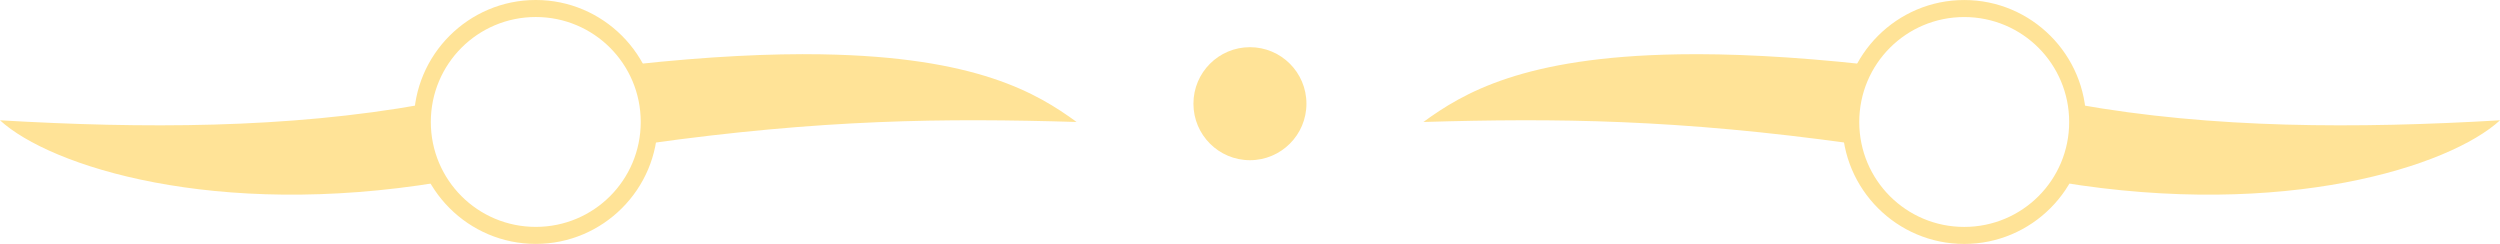
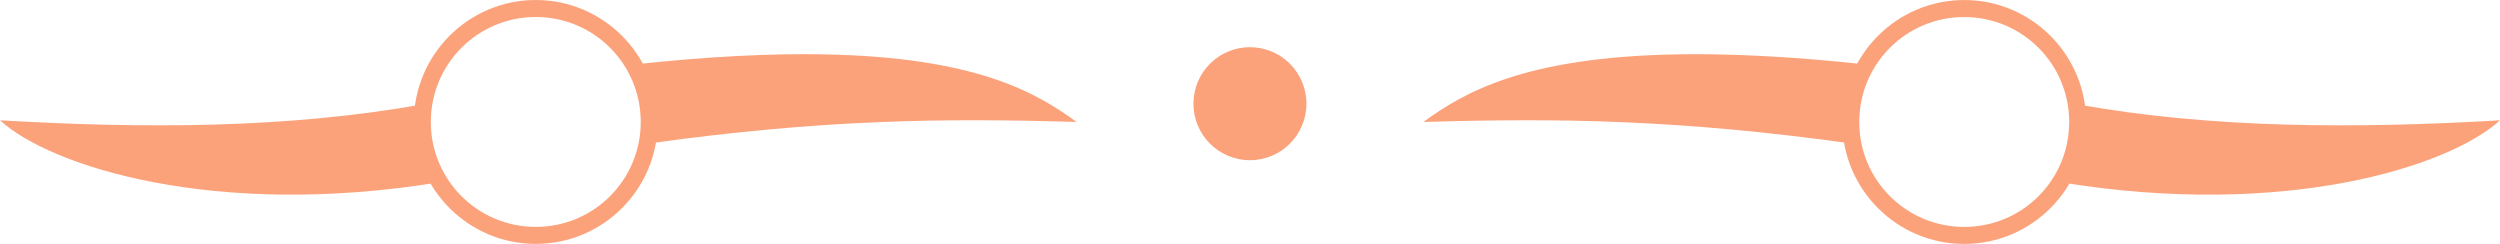
<svg xmlns="http://www.w3.org/2000/svg" width="117.688mm" height="11.484mm" viewBox="0 0 117.688 11.484" version="1.1" id="svg1" xml:space="preserve">
  <defs id="defs1" />
  <g id="layer1" transform="translate(-47.95533,-111.3544)">
    <g id="g5">
-       <g id="g4" style="opacity:1;fill: #FFE397;fill-opacity:1" transform="translate(-25.93373,-35.10542)">
-         <path id="path1" style="opacity:1;fill: #FFE397;fill-opacity:1;stroke:none;stroke-width:0;stroke-opacity:1" d="m 152.875,149.018 c -7.273,0.121 -10.121,1.829 -11.979,3.184 6.239,-0.186 11.966,-0.13 20.217,1.022 a 5.341,5.341 0 0 1 -0.099,-1.022 5.341,5.341 0 0 1 0.735,-2.705 c -3.534,-0.384 -6.45,-0.52 -8.874,-0.48 z m 18.755,2.346 a 5.341,5.341 0 0 1 0.066,0.838 5.341,5.341 0 0 1 -0.815,2.835 c 10.566,1.742 18.331,-0.743 20.696,-2.914 -6.724,0.393 -13.508,0.398 -19.947,-0.759 z" />
-         <path style="baseline-shift:baseline;display:inline;overflow:visible;opacity:1;vector-effect:none;fill: #FFE397;fill-opacity:1;stroke:none;enable-background:accumulate;stop-color:#000000;stop-opacity:1" d="m 166.355,146.461 c -3.166,0 -5.74,2.576 -5.74,5.742 1e-5,3.166 2.574,5.74 5.74,5.74 3.166,0 5.74,-2.574 5.74,-5.74 1e-5,-3.166 -2.574,-5.742 -5.74,-5.742 z m 0,0.801 c 2.734,0 4.941,2.208 4.941,4.941 0,2.734 -2.208,4.939 -4.941,4.939 -2.734,-1e-5 -4.941,-2.206 -4.941,-4.939 0,-2.734 2.208,-4.941 4.941,-4.941 z" id="path2" />
-         <circle style="opacity:1;fill: #FFE397;fill-opacity:1;stroke:none;stroke-width:0.398;stroke-dasharray:none;stroke-opacity:1" id="path2-7" cx="132.73" cy="151.341" r="2.66" />
+       <g id="g4" style="opacity:1;fill: #FBA27B;fill-opacity:1" transform="translate(-25.93373,-35.10542)">
+         <path id="path1" style="opacity:1;fill: #FBA27B;fill-opacity:1;stroke:none;stroke-width:0;stroke-opacity:1" d="m 152.875,149.018 c -7.273,0.121 -10.121,1.829 -11.979,3.184 6.239,-0.186 11.966,-0.13 20.217,1.022 a 5.341,5.341 0 0 1 -0.099,-1.022 5.341,5.341 0 0 1 0.735,-2.705 c -3.534,-0.384 -6.45,-0.52 -8.874,-0.48 z m 18.755,2.346 a 5.341,5.341 0 0 1 0.066,0.838 5.341,5.341 0 0 1 -0.815,2.835 c 10.566,1.742 18.331,-0.743 20.696,-2.914 -6.724,0.393 -13.508,0.398 -19.947,-0.759 z" />
+         <path style="baseline-shift:baseline;display:inline;overflow:visible;opacity:1;vector-effect:none;fill: #FBA27B;fill-opacity:1;stroke:none;enable-background:accumulate;stop-color:#000000;stop-opacity:1" d="m 166.355,146.461 c -3.166,0 -5.74,2.576 -5.74,5.742 1e-5,3.166 2.574,5.74 5.74,5.74 3.166,0 5.74,-2.574 5.74,-5.74 1e-5,-3.166 -2.574,-5.742 -5.74,-5.742 z m 0,0.801 c 2.734,0 4.941,2.208 4.941,4.941 0,2.734 -2.208,4.939 -4.941,4.939 -2.734,-1e-5 -4.941,-2.206 -4.941,-4.939 0,-2.734 2.208,-4.941 4.941,-4.941 z" id="path2" />
+         <circle style="opacity:1;fill: #FBA27B;fill-opacity:1;stroke:none;stroke-width:0.398;stroke-dasharray:none;stroke-opacity:1" id="path2-7" cx="132.73" cy="151.341" r="2.66" />
      </g>
-       <g id="g3" transform="translate(-25.60885,-50.49483)" style="opacity:1;fill: #FFE397;fill-opacity:1">
-         <path id="path1-3" style="opacity:1;fill: #FFE397;fill-opacity:1;stroke:none;stroke-width:0;stroke-opacity:1" d="m 112.266,164.407 c 7.273,0.121 10.121,1.829 11.979,3.184 -6.239,-0.186 -11.966,-0.13 -20.217,1.022 a 5.341,5.341 0 0 0 0.099,-1.022 5.341,5.341 0 0 0 -0.735,-2.705 c 3.534,-0.384 6.45,-0.52 8.874,-0.48 z m -18.755,2.346 a 5.341,5.341 0 0 0 -0.066,0.838 5.341,5.341 0 0 0 0.815,2.835 c -10.566,1.742 -18.331,-0.743 -20.696,-2.914 6.724,0.393 13.508,0.398 19.947,-0.759 z" />
-         <path style="baseline-shift:baseline;display:inline;overflow:visible;opacity:1;vector-effect:none;fill: #FFE397;fill-opacity:1;stroke:none;enable-background:accumulate;stop-color:#000000" d="m 98.786,161.849 c 3.166,0 5.74,2.576 5.74,5.742 -1e-5,3.166 -2.574,5.74 -5.74,5.74 -3.166,0 -5.74,-2.574 -5.74,-5.74 -10e-6,-3.166 2.574,-5.742 5.74,-5.742 z m 0,0.801 c -2.734,0 -4.941,2.208 -4.941,4.941 0,2.734 2.208,4.939 4.941,4.939 2.734,-1e-5 4.941,-2.206 4.941,-4.939 0,-2.734 -2.208,-4.941 -4.941,-4.941 z" id="path2-6" />
+       <g id="g3" transform="translate(-25.60885,-50.49483)" style="opacity:1;fill: #FBA27B;fill-opacity:1">
+         <path id="path1-3" style="opacity:1;fill: #FBA27B;fill-opacity:1;stroke:none;stroke-width:0;stroke-opacity:1" d="m 112.266,164.407 c 7.273,0.121 10.121,1.829 11.979,3.184 -6.239,-0.186 -11.966,-0.13 -20.217,1.022 a 5.341,5.341 0 0 0 0.099,-1.022 5.341,5.341 0 0 0 -0.735,-2.705 c 3.534,-0.384 6.45,-0.52 8.874,-0.48 z m -18.755,2.346 a 5.341,5.341 0 0 0 -0.066,0.838 5.341,5.341 0 0 0 0.815,2.835 c -10.566,1.742 -18.331,-0.743 -20.696,-2.914 6.724,0.393 13.508,0.398 19.947,-0.759 z" />
+         <path style="baseline-shift:baseline;display:inline;overflow:visible;opacity:1;vector-effect:none;fill: #FBA27B;fill-opacity:1;stroke:none;enable-background:accumulate;stop-color:#000000" d="m 98.786,161.849 c 3.166,0 5.74,2.576 5.74,5.742 -1e-5,3.166 -2.574,5.74 -5.74,5.74 -3.166,0 -5.74,-2.574 -5.74,-5.74 -10e-6,-3.166 2.574,-5.742 5.74,-5.742 z m 0,0.801 c -2.734,0 -4.941,2.208 -4.941,4.941 0,2.734 2.208,4.939 4.941,4.939 2.734,-1e-5 4.941,-2.206 4.941,-4.939 0,-2.734 -2.208,-4.941 -4.941,-4.941 z" id="path2-6" />
      </g>
    </g>
  </g>
</svg>
